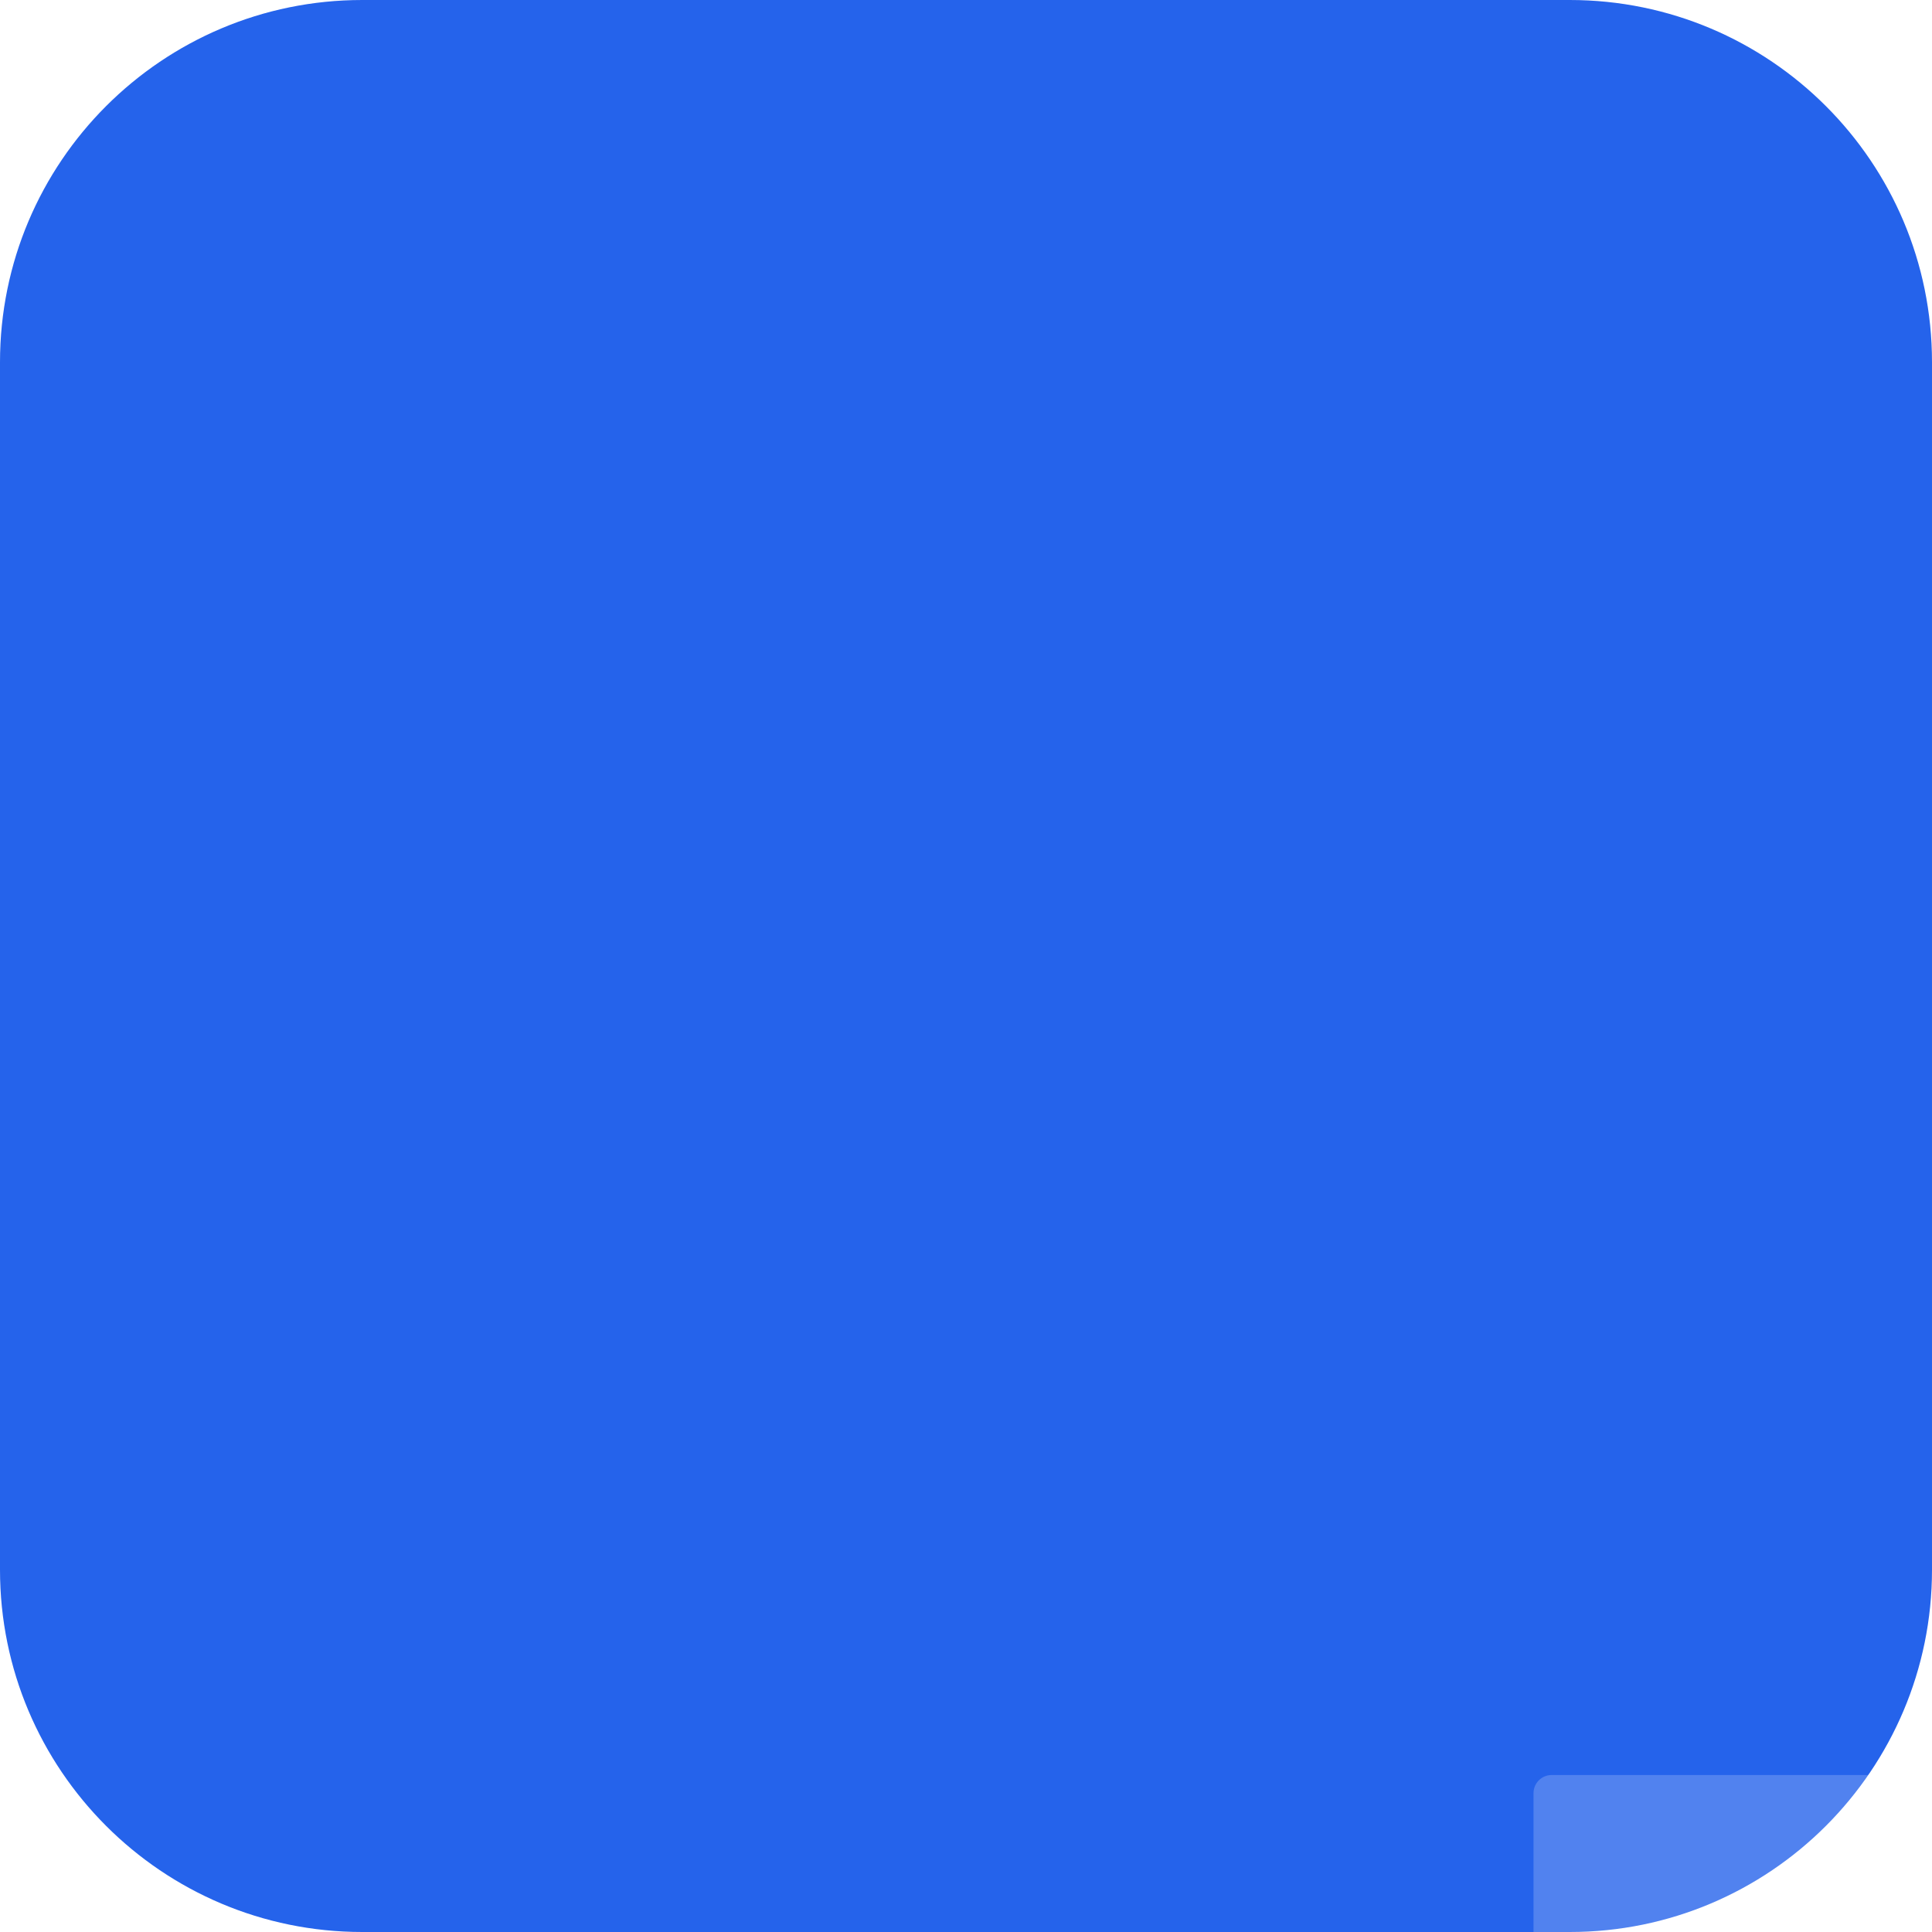
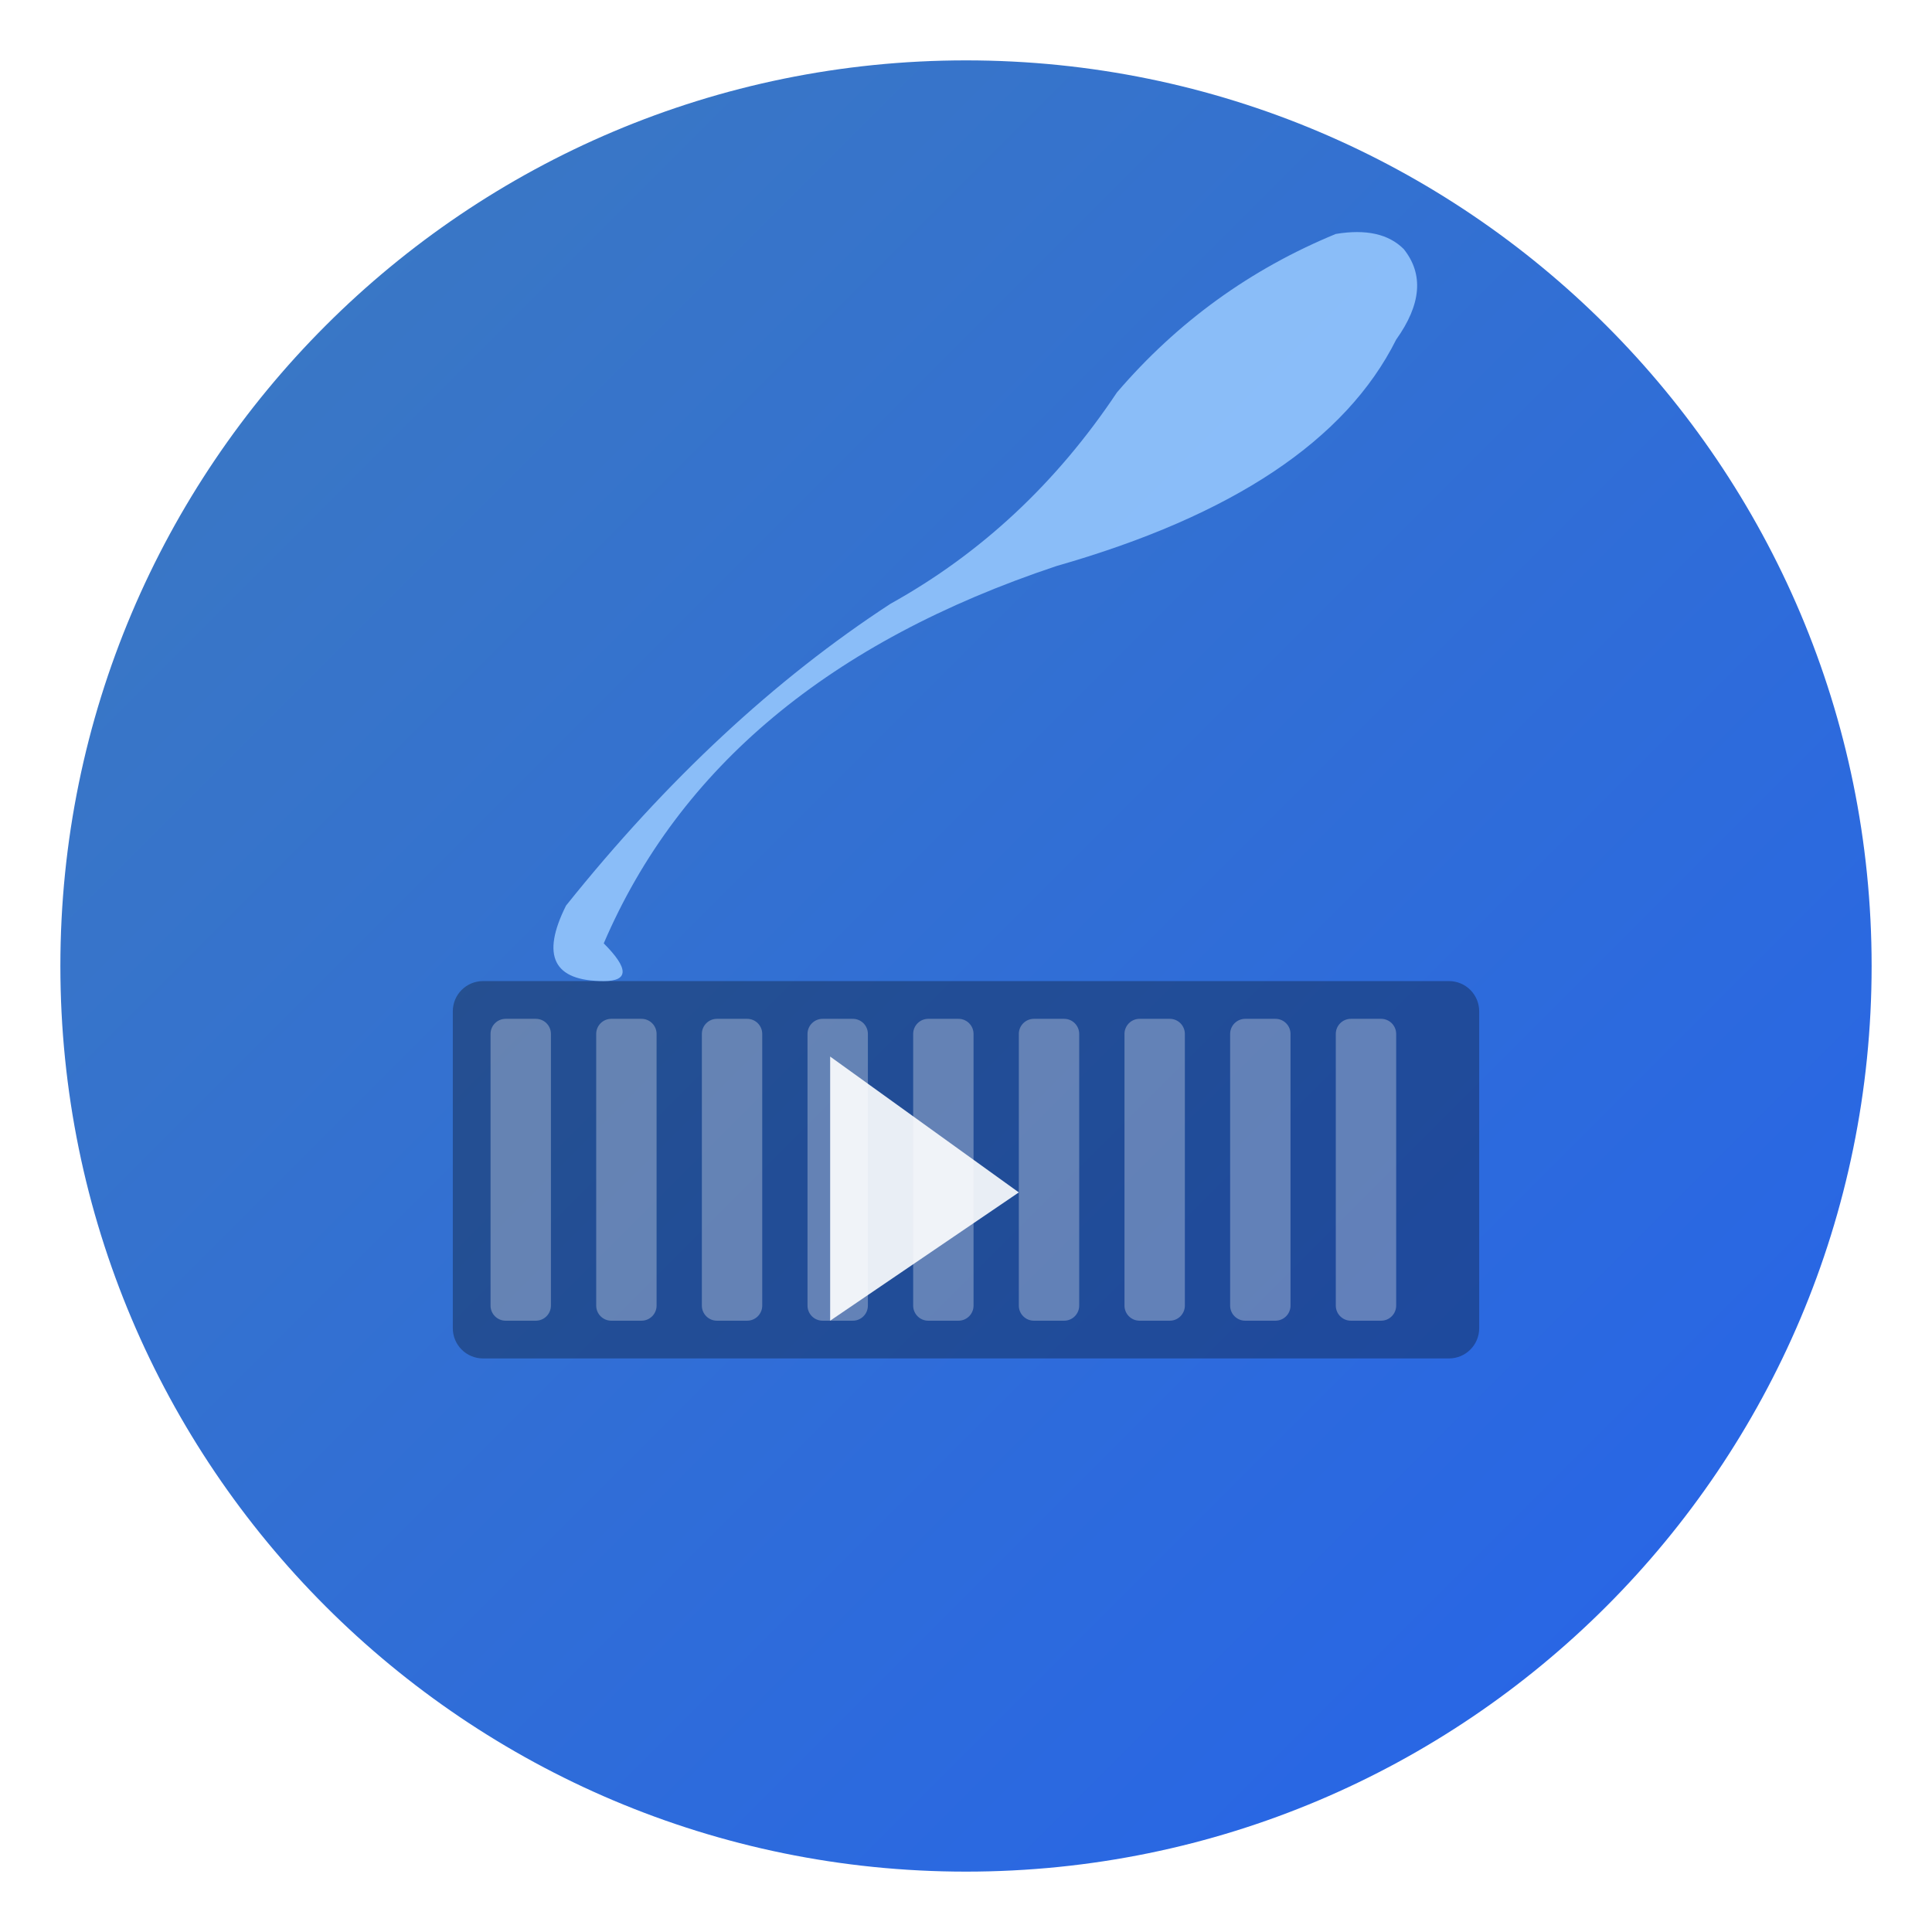
<svg xmlns="http://www.w3.org/2000/svg" width="256" height="256">
-   <rect width="256" height="256" rx="48" fill="#2563eb" />
-   <rect x="508" y="588" width="520" height="200" rx="6" fill="rgba(255,255,255,0.2)" transform="scale(0.4)" />
+   <defs>
+     <linearGradient id="g" x1="0%" y1="0%" x2="100%" y2="100%">
+       <stop offset="0%" stop-color="#3d7abf" />
+       <stop offset="100%" stop-color="#2563eb" />
+     </linearGradient>
+   </defs>
+   <circle cx="128" cy="128" r="120" fill="url(#g)" />
+   <rect x="60" y="130" width="136" height="50" rx="4" fill="rgba(0,0,0,0.3)" />
+   <rect x="65" y="135" width="8" height="40" rx="2" fill="rgba(255,255,255,0.3)" />
+   <rect x="79" y="135" width="8" height="40" rx="2" fill="rgba(255,255,255,0.3)" />
+   <rect x="93" y="135" width="8" height="40" rx="2" fill="rgba(255,255,255,0.3)" />
+   <rect x="107" y="135" width="8" height="40" rx="2" fill="rgba(255,255,255,0.3)" />
+   <rect x="121" y="135" width="8" height="40" rx="2" fill="rgba(255,255,255,0.3)" />
+   <rect x="135" y="135" width="8" height="40" rx="2" fill="rgba(255,255,255,0.3)" />
+   <rect x="149" y="135" width="8" height="40" rx="2" fill="rgba(255,255,255,0.3)" />
+   <rect x="163" y="135" width="8" height="40" rx="2" fill="rgba(255,255,255,0.3)" />
+   <rect x="177" y="135" width="8" height="40" rx="2" fill="rgba(255,255,255,0.3)" />
+   <polygon points="110,140 110,175 135,158" fill="rgba(255,255,255,0.9)" />
+   <path d="M 80 125 Q 95 90 140 75 Q 175 65 185 45 Q 190 38 186 33 Q 183 30 177 31 Q 160 38 148 52 Q 136 70 118 80 Q 95 95 75 120 Q 70 130 80 130 Q 85 130 80 125 Z" fill="#93c5fd" opacity="0.9" />
</svg>
